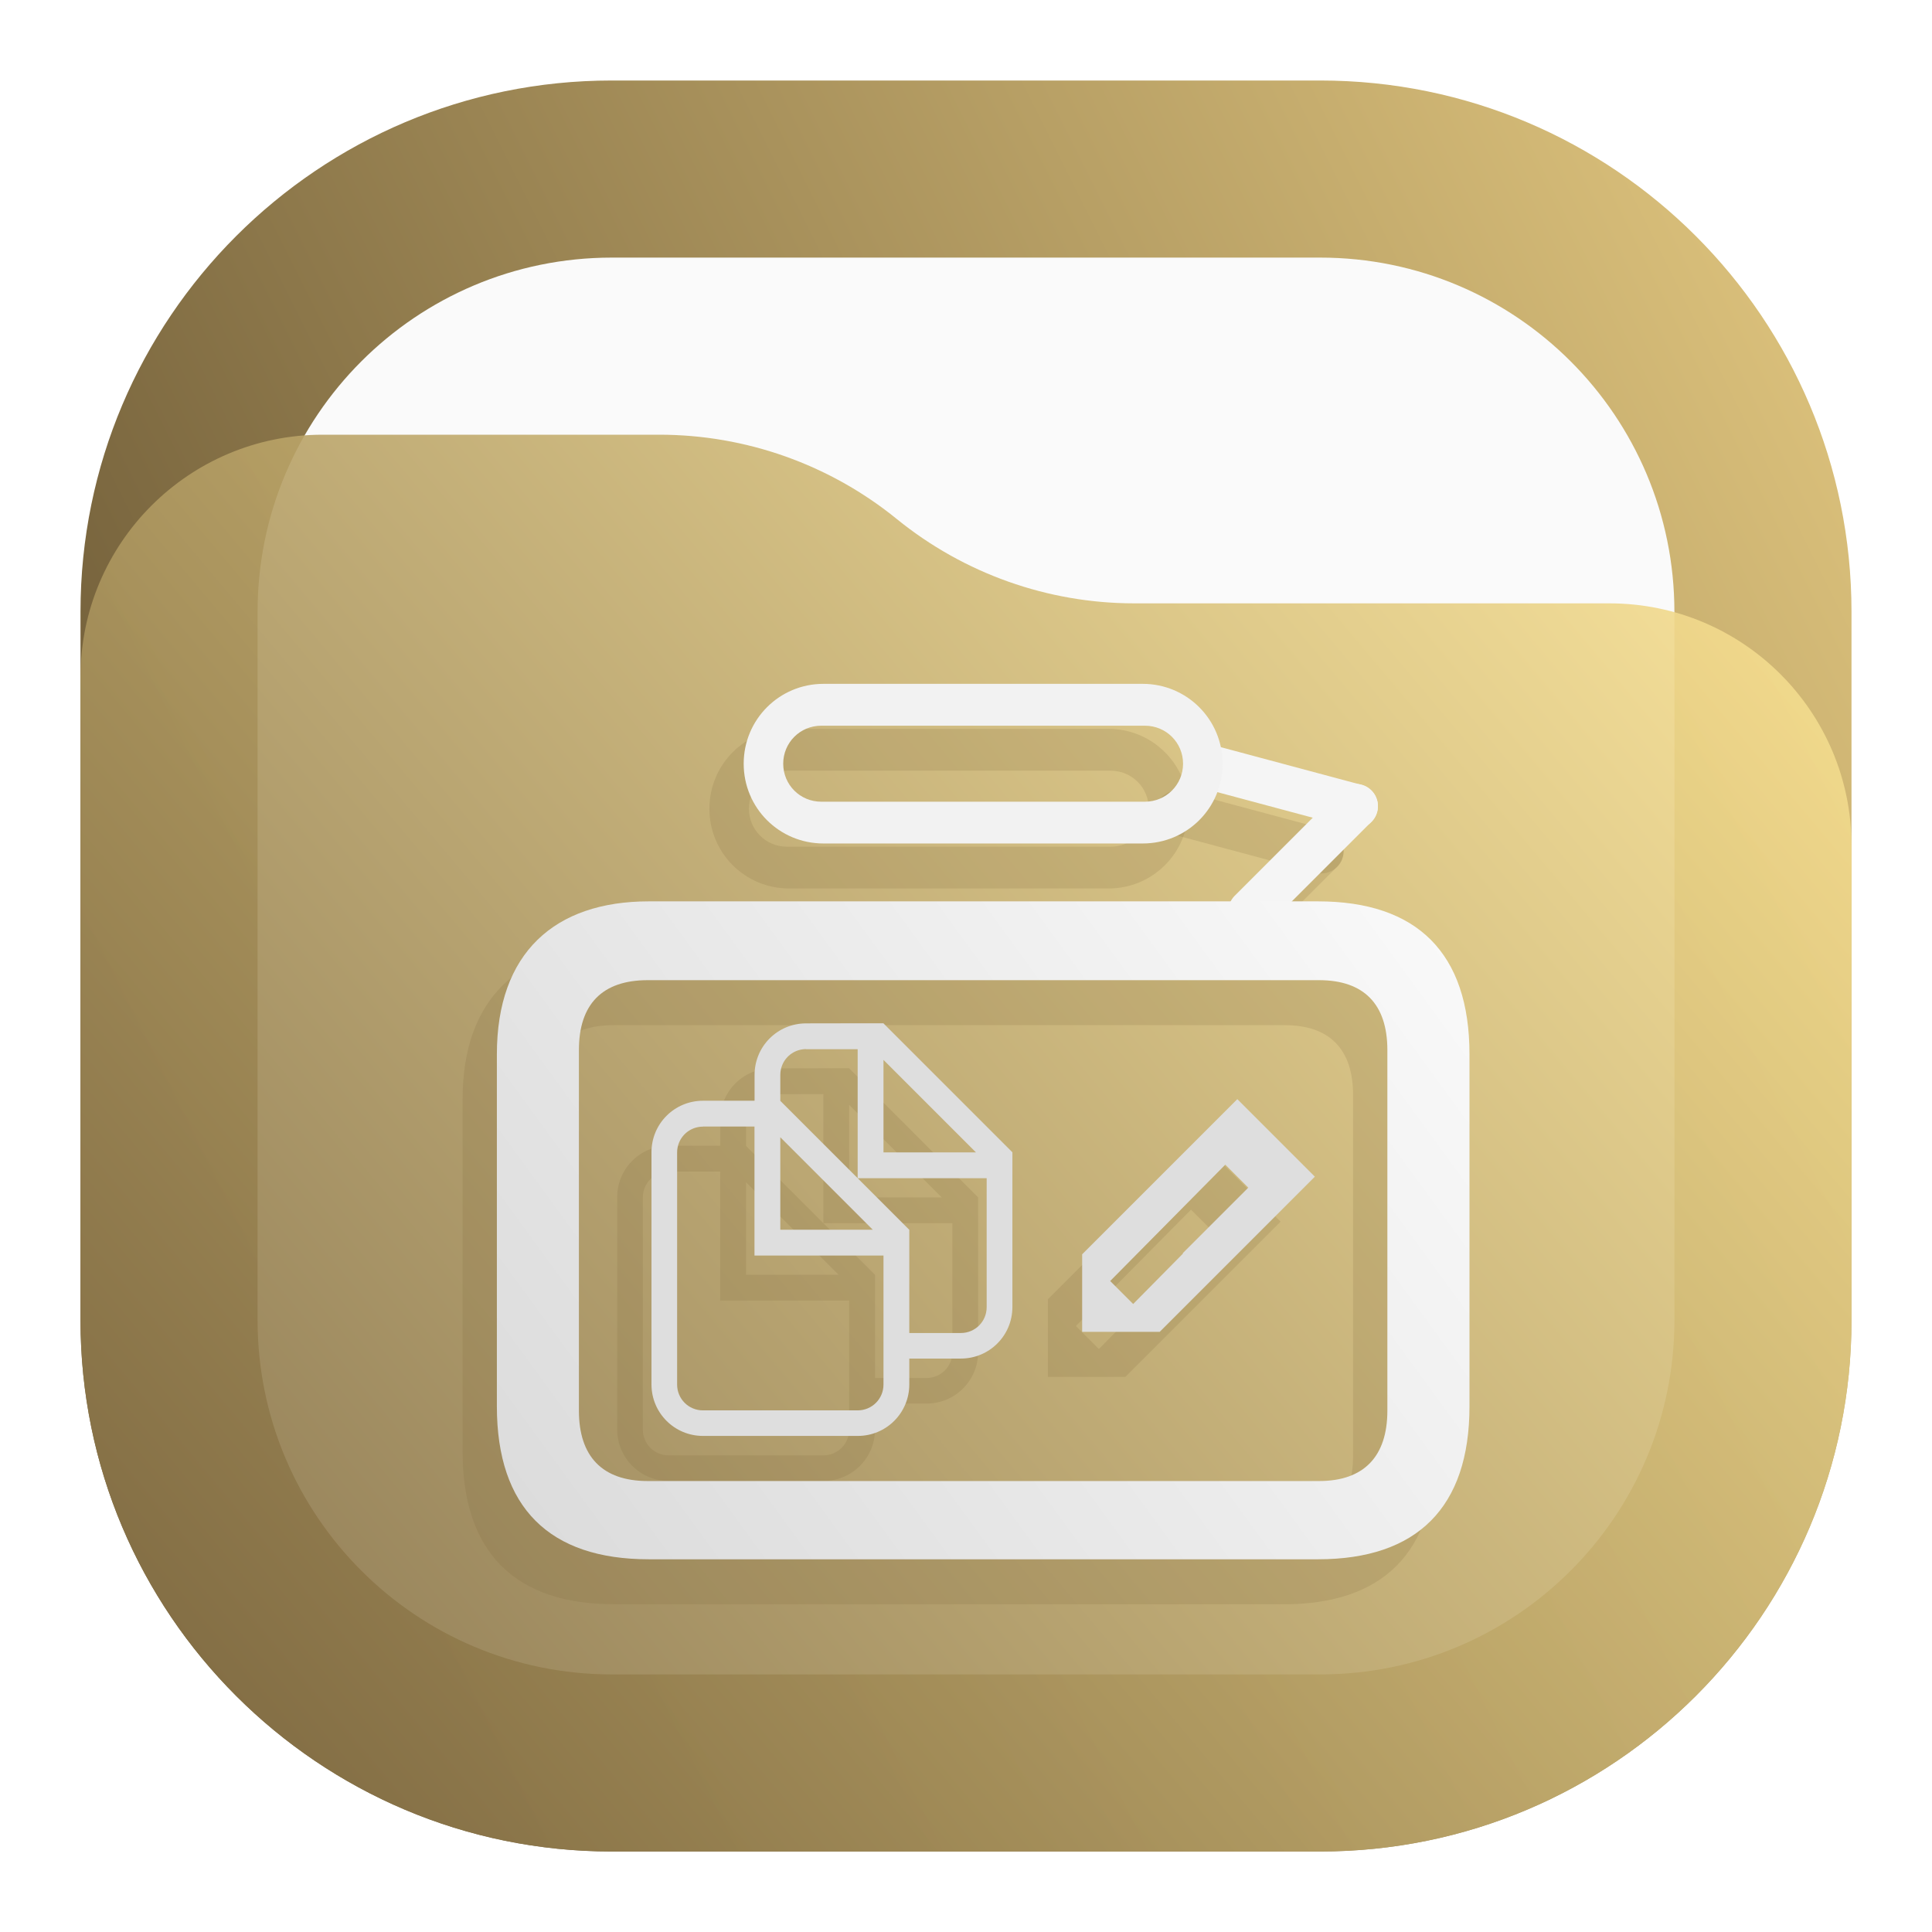
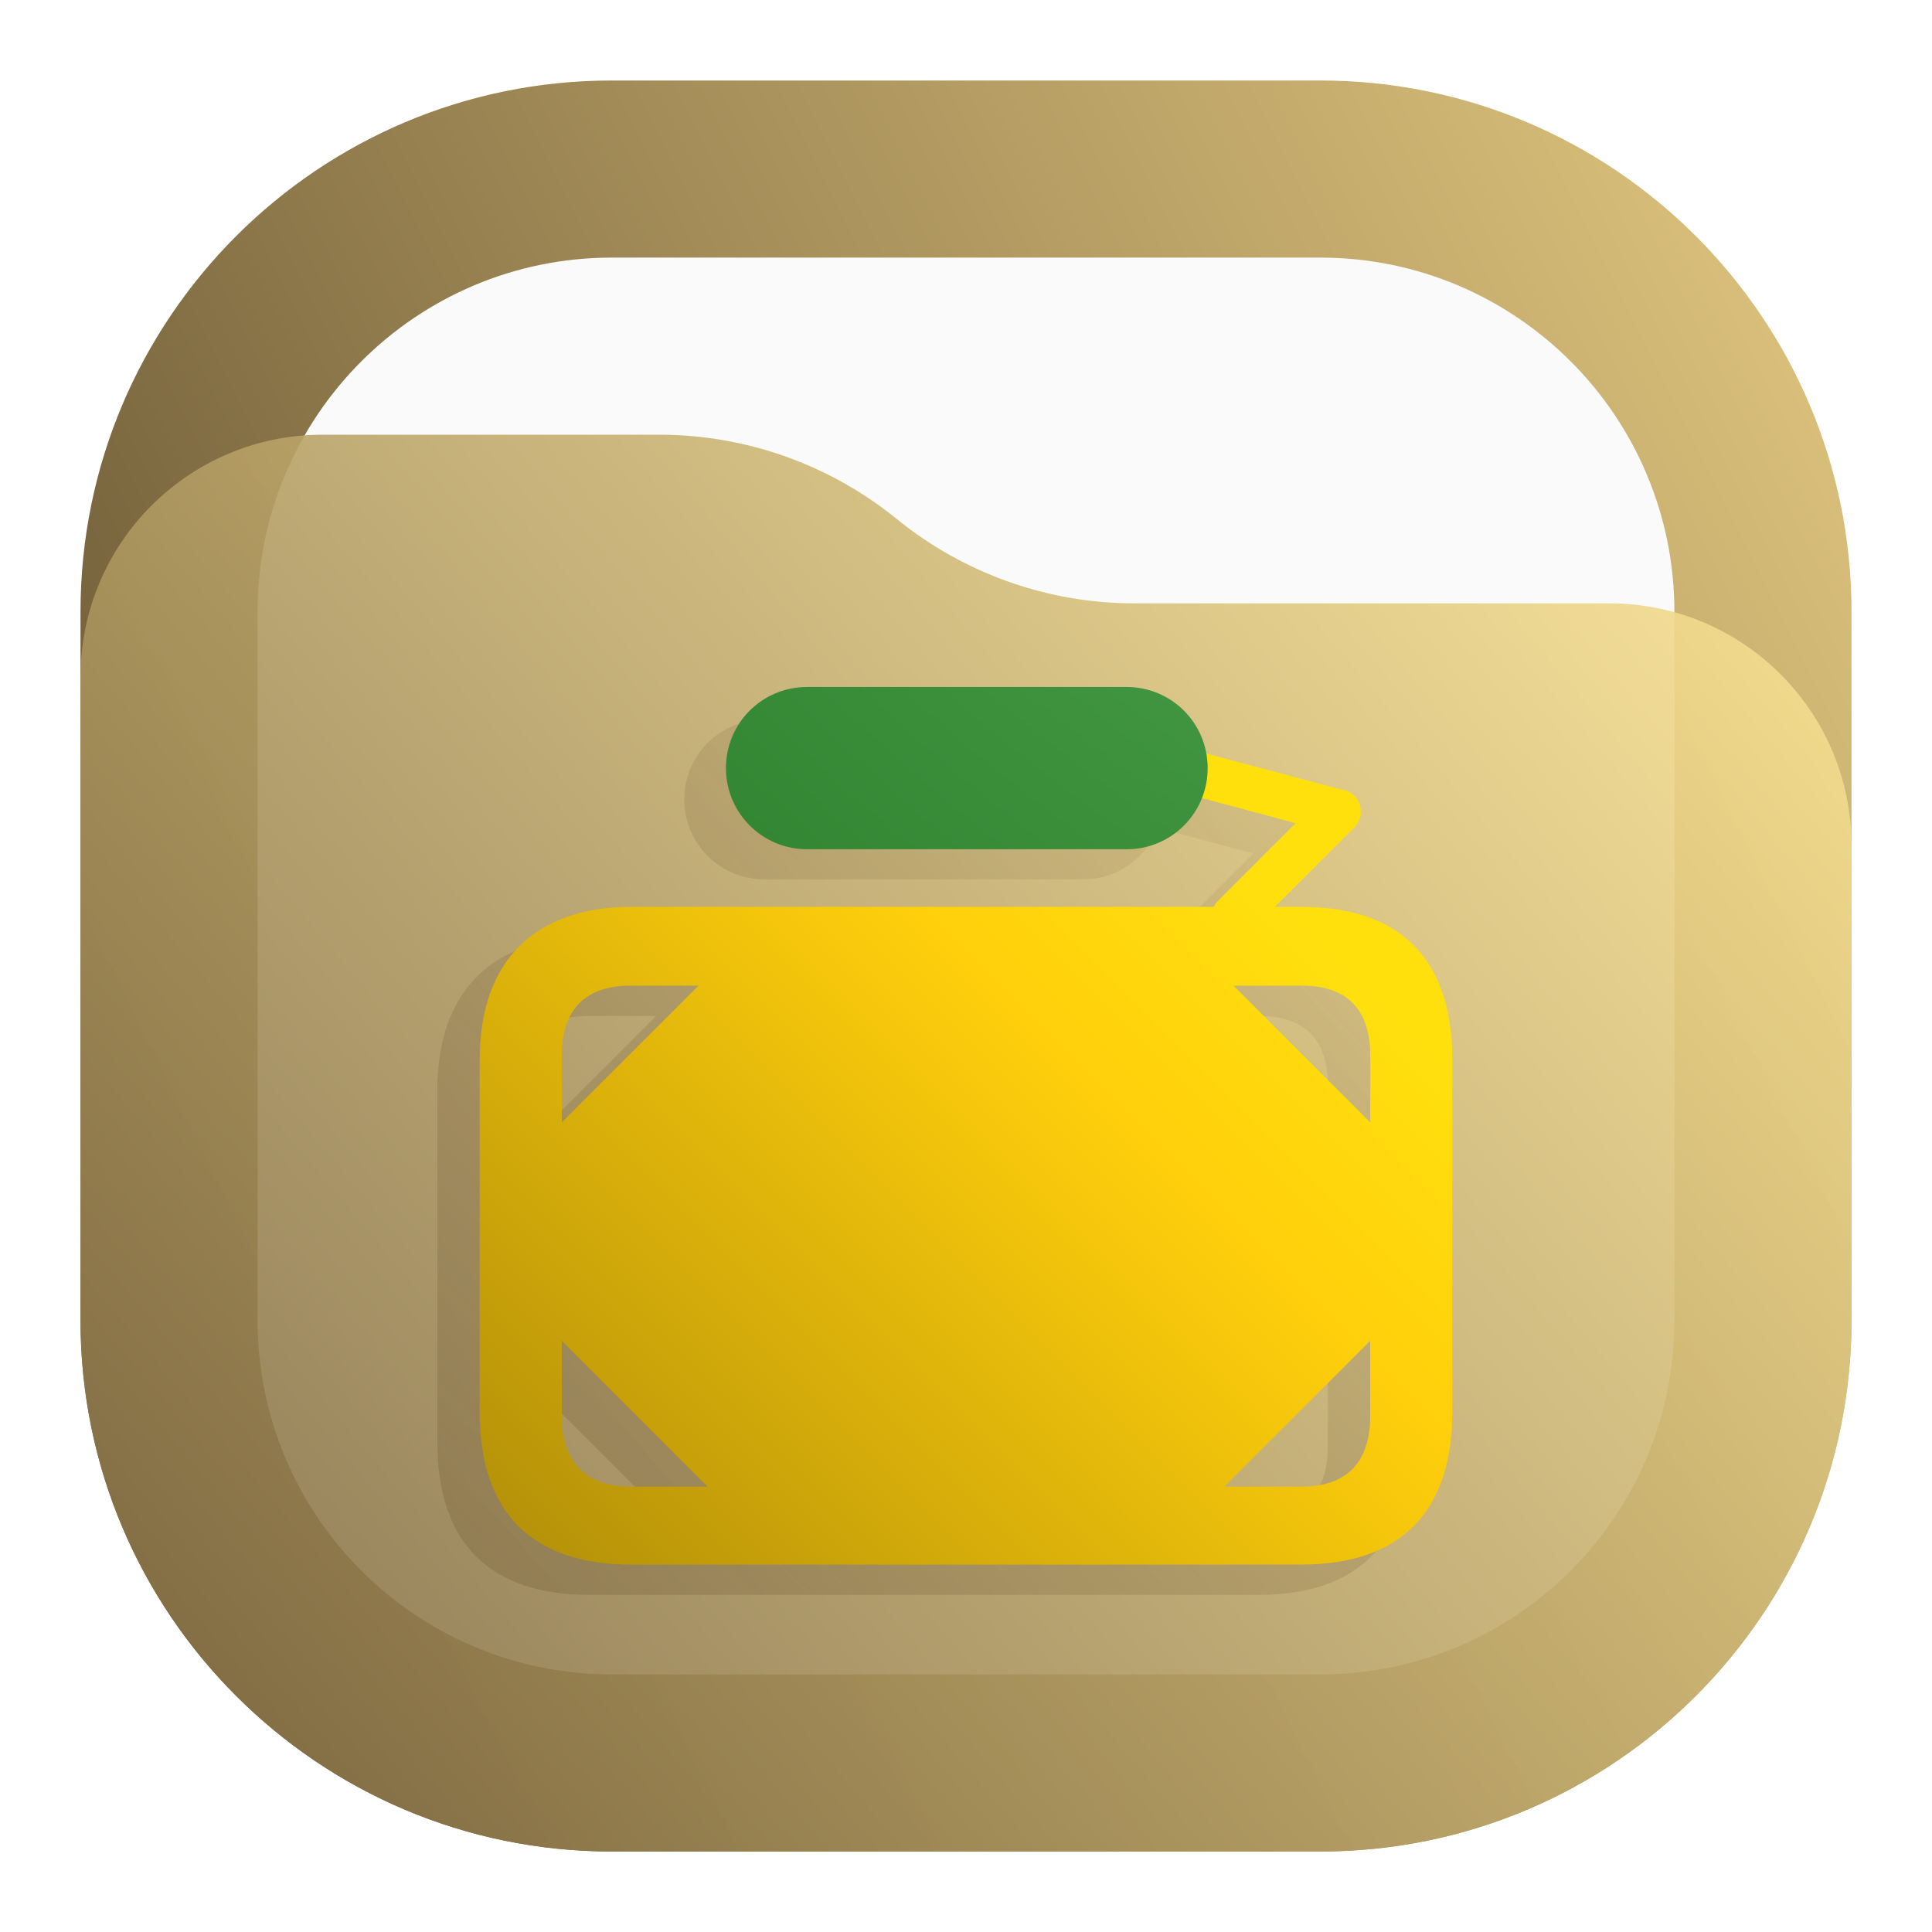
<svg xmlns="http://www.w3.org/2000/svg" xmlns:xlink="http://www.w3.org/1999/xlink" width="24" height="24" viewBox="0 0 24 24" fill="none" version="1.1" id="svg48" xml:space="preserve">
  <rect x="1" y="1" width="22" height="22" rx="6.6" fill="url(#paint0_linear_24_198)" id="rect2" />
  <rect x="3.2" y="3.2" width="17.6" height="17.6" rx="4.4" fill="#FAFAFA" id="rect4" />
  <path d="M1 8.408C1 6.747 2.347 5.4 4.008 5.4H8.19C9.265 5.4 10.307 5.77 11.141 6.448V6.448C11.975 7.125 13.016 7.495 14.091 7.495H19.992C21.653 7.495 23 8.842 23 10.503V16.4C23 20.045 20.045 23 16.4 23H7.6C3.955 23 1 20.045 1 16.4V8.408Z" fill="url(#paint1_linear_24_198)" fill-opacity="0.9" id="path6" />
+   <path id="path12538" style="fill:url(#linearGradient13169);fill-opacity:1;stroke-width:4.558;stroke-linecap:round;stroke-linejoin:round" d="m 9.492,8.939 c -0.549,1.1e-6 -0.992,0.443 -0.992,0.992 0,0.549 0.443,0.992 0.992,0.992 h 3.965 c 0.425,10e-7 0.784,-0.265 0.926,-0.639 l 1.186,0.318 -0.969,0.969 c -0.021,0.021 -0.036,0.045 -0.049,0.07 H 7.32 c -1.171,0 -1.887,0.641 -1.887,1.898 v 4.375 c 0,1.257 0.652,1.898 1.887,1.898 h 8.314 c 1.228,0 1.881,-0.641 1.881,-1.898 v -4.375 c 0,-1.257 -0.652,-1.898 -1.881,-1.898 H 15.31 l 0.975,-0.973 c 0.033,-0.028 0.06,-0.067 0.076,-0.109 0.003,-0.007 0.004,-0.016 0.006,-0.023 4.1e-4,-0.001 0.002,-0.003 0.002,-0.004 7.11e-4,-0.003 0.001,-0.005 0.002,-0.008 0.002,-0.006 0.003,-0.013 0.004,-0.02 0.001,-0.007 0.003,-0.014 0.004,-0.021 1.94e-4,-0.002 -1.49e-4,-0.004 0,-0.006 3.99e-4,-0.006 6.7e-5,-0.013 0,-0.02 0,-0.021 -0.003,-0.042 -0.008,-0.062 -9.4e-4,-0.004 -8.43e-4,-0.008 -0.002,-0.012 -0.001,-0.005 -0.002,-0.009 -0.004,-0.014 -0.002,-0.005 -0.004,-0.01 -0.006,-0.016 -0.008,-0.019 -0.019,-0.037 -0.031,-0.055 -0.004,-0.006 -0.007,-0.01 -0.012,-0.016 -0.006,-0.007 -0.011,-0.015 -0.018,-0.021 -0.046,-0.046 -0.105,-0.073 -0.164,-0.08 L 14.427,9.728 C 14.333,9.277 13.936,8.939 13.456,8.939 Z M 7.308,12.621 h 0.844 l -1.699,1.699 v -0.832 c -1e-6,-0.57 0.292,-0.867 0.855,-0.867 z m 7.488,0 h 0.852 c 0.557,0 0.848,0.297 0.848,0.867 v 0.832 z m -8.344,4.412 1.811,1.811 h -0.955 c -0.564,-10e-7 -0.855,-0.305 -0.855,-0.875 z m 10.043,0 v 0.936 c 0,0.57 -0.29,0.875 -0.848,0.875 H 14.685 Z" />
  <defs id="defs46">
+     <linearGradient id="linearGradient13167">
+       <stop style="stop-color:#7a643d;stop-opacity:0.45;" offset="0" id="stop13163" />
+       <stop style="stop-color:#7a643d;stop-opacity:0;" offset="1" id="stop13165" />
+     </linearGradient>
+     <linearGradient id="linearGradient10285">
+       <stop style="stop-color:#ffe00d;stop-opacity:1;" offset="0" id="stop10281" />
+       <stop style="stop-color:#ffcf0c;stop-opacity:1;" offset="0.225" id="stop12536" />
+       <stop style="stop-color:#a28208;stop-opacity:1;" offset="1" id="stop10283" />
+     </linearGradient>
    <linearGradient id="paint0_linear_24_198" x1="23" y1="1" x2="1" y2="12" gradientUnits="userSpaceOnUse">
      <stop stop-color="#E3C880" id="stop16" />
      <stop offset="1" stop-color="#6F5C38" id="stop18" />
    </linearGradient>
    <linearGradient id="paint1_linear_24_198" x1="23" y1="5.4" x2="1.429" y2="23.512" gradientUnits="userSpaceOnUse">
      <stop stop-color="#FFE795" id="stop21" />
      <stop offset="1" stop-color="#7A653E" id="stop23" />
    </linearGradient>
    <linearGradient id="paint2_linear_24_198" x1="17.17" y1="9.25" x2="4.49" y2="18.496" gradientUnits="userSpaceOnUse">
      <stop stop-color="#7A653E" stop-opacity="0" id="stop26" />
      <stop offset="1" stop-color="#7A653E" stop-opacity="0.45" id="stop28" />
    </linearGradient>
    <linearGradient id="paint3_linear_24_198" x1="16.088" y1="11.496" x2="11.296" y2="18.722" gradientUnits="userSpaceOnUse">
      <stop stop-color="#7A653E" stop-opacity="0" id="stop31" />
      <stop offset="1" stop-color="#7A653E" stop-opacity="0.45" id="stop33" />
    </linearGradient>
    <linearGradient id="paint4_linear_24_198" x1="16.435" y1="10.946" x2="11.644" y2="18.172" gradientUnits="userSpaceOnUse">
      <stop stop-color="#FAFAFA" id="stop36" />
      <stop offset="1" stop-color="#D5D5D5" id="stop38" />
    </linearGradient>
    <linearGradient id="paint5_linear_24_198" x1="17.518" y1="8.7" x2="4.838" y2="17.946" gradientUnits="userSpaceOnUse">
      <stop stop-color="#FAFAFA" id="stop41" />
      <stop offset="1" stop-color="#D5D5D5" id="stop43" />
    </linearGradient>
    <style id="current-color-scheme" type="text/css">.ColorScheme-Text { color:#dedede; }</style>
    <style id="current-color-scheme-3" type="text/css">.ColorScheme-Text {
        color:#dedede;
      }</style>
-     <linearGradient xlink:href="#paint5_linear_24_198" id="linearGradient7165" gradientUnits="userSpaceOnUse" x1="17.518" y1="8.7" x2="4.838" y2="17.946" gradientTransform="translate(40)" />
-     <linearGradient xlink:href="#paint4_linear_24_198" id="linearGradient7167" gradientUnits="userSpaceOnUse" x1="16.435" y1="10.946" x2="11.644" y2="18.172" gradientTransform="translate(40)" />
-     <linearGradient xlink:href="#paint3_linear_24_198" id="linearGradient7169" gradientUnits="userSpaceOnUse" x1="16.088" y1="11.496" x2="11.296" y2="18.722" gradientTransform="translate(40)" />
-     <linearGradient xlink:href="#paint2_linear_24_198" id="linearGradient7171" gradientUnits="userSpaceOnUse" x1="17.17" y1="9.25" x2="4.49" y2="18.496" gradientTransform="translate(40)" />
-     <linearGradient xlink:href="#paint5_linear_24_198" id="linearGradient7199" gradientUnits="userSpaceOnUse" gradientTransform="matrix(1.09834,0,0,1.09834,-1.445896,1.641084)" x1="17.518" y1="8.7" x2="4.838" y2="17.946" />
+     <linearGradient xlink:href="#linearGradient10285" id="linearGradient10287" x1="15.309" y1="10.556" x2="4.951" y2="20.914" gradientUnits="userSpaceOnUse" />
+     <linearGradient xlink:href="#linearGradient13167" id="linearGradient13169" x1="2.741" y1="22.311" x2="18.095" y2="6.957" gradientUnits="userSpaceOnUse" gradientTransform="translate(0.2131271,-0.4282379)" />
+     <radialGradient id="paint2_radial_31_25" cx="0" cy="0" r="1" gradientUnits="userSpaceOnUse" gradientTransform="matrix(-22.68285,19.58968,-21.69128,-25.1163,23.96677,-6.029819)">
+       <stop stop-color="#72CB72" id="stop13554" />
+       <stop offset="1" stop-color="#1C6D1C" id="stop13556" />
+     </radialGradient>
  </defs>
-   <g id="g4970" transform="translate(-70.625,-4.9375)">
-     <path d="M 3,1 C 1.892,1 1,1.892 1,3 v 10 c 0,1.108 0.892,2 2,2 H 7 V 14 H 4 V 12 C 4,11.446 4.446,11 5,11 H 7 V 10 H 5 c -1.108,0 -2,0.892 -2,2 v 2 C 2.446,14 2,13.554 2,13 V 3 C 2,2.446 2.446,2 3,2 H 5 V 5 C 5,6.108 5.892,7 7,7 H 7.5 9 c 1.108,0 2,-0.892 2,-2 V 2.414 l 3,3 V 7 h 1 V 6.414 6 5 L 11,1 H 10 6 5 Z M 6,2 H 8 V 6 H 7 C 6.446,6 6,5.554 6,5 Z" style="fill:currentColor" class="ColorScheme-Text" id="path4959" />
-   </g>
-   <path d="m 47.888,16.691 h 7.57 c 1.118,0 1.712,-0.584 1.712,-1.729 V 10.979 C 57.17,9.834 56.576,9.25 55.458,9.25 H 47.888 C 46.821,9.25 46.17,9.834 46.17,10.979 v 3.983 c 0,1.145 0.594,1.729 1.718,1.729 z M 47.877,15.806 c -0.513,0 -0.778,-0.277 -0.778,-0.797 v -4.078 c 0,-0.519 0.265,-0.791 0.778,-0.791 h 7.593 c 0.507,0 0.772,0.271 0.772,0.791 v 4.078 c 0,0.519 -0.265,0.797 -0.772,0.797 z m 5.8,4.55 c 0.6,0 1.113,-0.395 1.303,-0.944 h 1.752 c 0.236,0 0.438,-0.206 0.438,-0.472 0,-0.271 -0.202,-0.478 -0.438,-0.478 h -1.752 c -0.19,-0.549 -0.703,-0.938 -1.303,-0.938 -0.6,0 -1.113,0.39 -1.309,0.938 h -5.731 c -0.259,0 -0.467,0.206 -0.467,0.478 0,0.266 0.208,0.472 0.467,0.472 h 5.731 c 0.19,0.549 0.709,0.944 1.309,0.944 z m 0,-0.726 c -0.381,0 -0.674,-0.307 -0.674,-0.691 0,-0.395 0.294,-0.696 0.674,-0.696 0.381,0 0.674,0.301 0.674,0.696 0,0.384 -0.294,0.691 -0.674,0.691 z" fill="url(#paint2_linear_24_198)" fill-opacity="0.5" id="path7157" style="fill:url(#linearGradient7171)" />
-   <path d="m 51.645,13.6 c 0.507,0 0.943,-0.463 0.943,-1.066 0,-0.596 -0.438,-1.037 -0.943,-1.037 -0.504,0 -0.943,0.451 -0.943,1.042 0,0.598 0.436,1.062 0.943,1.062 z m -2.713,0.056 c 0.438,0 0.82,-0.405 0.82,-0.929 0,-0.519 -0.384,-0.902 -0.82,-0.902 -0.438,0 -0.825,0.393 -0.823,0.907 0,0.519 0.382,0.924 0.823,0.924 z m 5.426,0 c 0.441,0 0.823,-0.405 0.823,-0.924 0,-0.514 -0.384,-0.907 -0.823,-0.907 -0.436,0 -0.82,0.384 -0.82,0.902 0,0.524 0.382,0.929 0.82,0.929 z m -6.741,2.179 h 1.791 c -0.245,-0.364 0.054,-1.098 0.561,-1.498 -0.262,-0.178 -0.599,-0.311 -1.039,-0.311 -1.063,0 -1.728,0.803 -1.728,1.472 0,0.217 0.118,0.338 0.415,0.338 z m 8.056,0 c 0.299,0 0.415,-0.121 0.415,-0.338 0,-0.668 -0.665,-1.472 -1.728,-1.472 -0.441,0 -0.778,0.133 -1.04,0.311 0.507,0.401 0.806,1.134 0.561,1.498 z m -5.511,0 h 2.963 c 0.37,0 0.502,-0.109 0.502,-0.321 0,-0.623 -0.761,-1.481 -1.985,-1.481 -1.221,0 -1.982,0.859 -1.982,1.481 0,0.212 0.132,0.321 0.502,0.321 z" fill="url(#paint3_linear_24_198)" fill-opacity="0.5" id="path7159" style="fill:url(#linearGradient7169)" />
-   <path d="m 51.992,13.05 c 0.507,0 0.943,-0.463 0.943,-1.066 0,-0.596 -0.438,-1.037 -0.943,-1.037 -0.504,0 -0.943,0.451 -0.943,1.042 0,0.598 0.436,1.062 0.943,1.062 z m -2.713,0.056 c 0.438,0 0.82,-0.405 0.82,-0.929 0,-0.519 -0.384,-0.902 -0.82,-0.902 -0.438,0 -0.825,0.393 -0.823,0.907 0,0.519 0.382,0.924 0.823,0.924 z m 5.426,0 c 0.441,0 0.823,-0.405 0.823,-0.924 0,-0.514 -0.384,-0.907 -0.823,-0.907 -0.436,0 -0.82,0.384 -0.82,0.902 0,0.524 0.382,0.929 0.82,0.929 z m -6.741,2.179 h 1.791 c -0.245,-0.364 0.054,-1.098 0.561,-1.498 -0.262,-0.178 -0.599,-0.311 -1.039,-0.311 -1.063,0 -1.728,0.803 -1.728,1.472 0,0.217 0.118,0.338 0.415,0.338 z m 8.056,0 c 0.299,0 0.415,-0.121 0.415,-0.338 0,-0.668 -0.665,-1.472 -1.728,-1.472 -0.441,0 -0.778,0.133 -1.039,0.311 0.507,0.401 0.806,1.134 0.561,1.498 z m -5.511,0 h 2.963 c 0.37,0 0.502,-0.109 0.502,-0.321 0,-0.623 -0.761,-1.481 -1.985,-1.481 -1.221,0 -1.982,0.859 -1.982,1.481 0,0.212 0.132,0.321 0.502,0.321 z" fill="url(#paint4_linear_24_198)" id="path7161" style="fill:url(#linearGradient7167)" />
-   <path d="m 48.236,16.141 h 7.57 c 1.119,0 1.712,-0.584 1.712,-1.729 V 10.429 C 57.518,9.284 56.924,8.7 55.805,8.7 h -7.57 c -1.067,0 -1.718,0.584 -1.718,1.729 v 3.983 c 0,1.145 0.594,1.729 1.718,1.729 z m -0.012,-0.885 c -0.513,0 -0.778,-0.277 -0.778,-0.797 v -4.078 c 0,-0.519 0.265,-0.791 0.778,-0.791 h 7.593 c 0.507,0 0.773,0.271 0.773,0.791 v 4.078 c 0,0.519 -0.265,0.797 -0.773,0.797 z m 5.8,4.55 c 0.6,0 1.113,-0.395 1.303,-0.944 h 1.753 c 0.236,0 0.438,-0.206 0.438,-0.472 0,-0.271 -0.202,-0.478 -0.438,-0.478 h -1.753 c -0.19,-0.549 -0.703,-0.938 -1.303,-0.938 -0.6,0 -1.113,0.39 -1.309,0.938 h -5.731 c -0.259,0 -0.467,0.206 -0.467,0.478 0,0.266 0.208,0.472 0.467,0.472 h 5.731 c 0.19,0.549 0.709,0.944 1.309,0.944 z m 0,-0.726 c -0.381,0 -0.675,-0.307 -0.675,-0.691 0,-0.395 0.294,-0.696 0.675,-0.696 0.381,0 0.674,0.301 0.674,0.696 0,0.384 -0.294,0.691 -0.674,0.691 z" fill="url(#paint5_linear_24_198)" id="path7163" style="fill:url(#linearGradient7165)" />
-   <g id="g10253" transform="translate(0.4593918)">
-     <rect style="fill:#7d663e;fill-opacity:0.176;stroke-width:5.006;stroke-linecap:round;stroke-linejoin:round" id="rect7280" width="2.402" height="0.551" x="16.023" y="5.809" rx="0.276" ry="0.276" transform="rotate(15)" />
-     <rect style="fill:#7d663e;fill-opacity:0.176;stroke-width:5.006;stroke-linecap:round;stroke-linejoin:round" id="rect7282" width="2.402" height="0.551" x="1.68" y="18.483" rx="0.276" ry="0.276" transform="rotate(-45)" />
-     <path id="path7284" style="fill:#7d663e;fill-opacity:0.176;stroke-width:3.271;stroke-linecap:round;stroke-linejoin:round" d="m 9.344,9.054 c -0.549,0 -0.991,0.443 -0.991,0.992 0,0.549 0.441,0.991 0.991,0.991 h 3.966 c 0.549,0 0.992,-0.441 0.992,-0.991 0,-0.549 -0.443,-0.992 -0.992,-0.992 z m -0.028,0.52 h 4.022 c 0.262,0 0.473,0.21 0.473,0.472 0,0.262 -0.212,0.472 -0.473,0.472 H 9.316 c -0.262,0 -0.472,-0.21 -0.472,-0.472 0,-0.262 0.21,-0.472 0.472,-0.472 z" />
-     <path d="m 7.174,19.929 h 8.314 c 1.228,0 1.881,-0.642 1.881,-1.899 v -4.375 c 0,-1.257 -0.652,-1.899 -1.881,-1.899 H 7.174 c -1.171,0 -1.887,0.642 -1.887,1.899 v 4.375 c 0,1.257 0.652,1.899 1.887,1.899 z m -0.013,-0.972 c -0.564,0 -0.855,-0.305 -0.855,-0.875 v -4.479 c 0,-0.57 0.291,-0.868 0.855,-0.868 h 8.339 c 0.557,0 0.849,0.298 0.849,0.868 v 4.479 c 0,0.57 -0.291,0.875 -0.849,0.875 z" fill="url(#paint5_linear_24_198)" id="path7286" style="fill:#7d663e;fill-opacity:0.176;stroke-width:1.098" />
-     <g id="g7292" transform="matrix(1.09834,0,0,1.09834,26.97985,-20.72631)" style="fill:#7d663e;fill-opacity:0.176">
-       <path class="ColorScheme-Text" d="m -16.253,30.954 c -0.323,0 -0.583,0.26 -0.583,0.583 v 0.292 h -0.583 c -0.323,0 -0.583,0.26 -0.583,0.583 v 2.625 c 0,0.323 0.26,0.583 0.583,0.583 h 1.75 c 0.323,0 0.583,-0.26 0.583,-0.583 v -0.292 h 0.583 c 0.323,0 0.583,-0.26 0.583,-0.583 v -1.75 l -1.459,-1.459 h -0.292 z m 0,0.292 h 0.583 v 1.459 h 1.459 v 1.459 c 0,0.162 -0.13,0.292 -0.292,0.292 h -0.583 v -1.167 l -1.459,-1.459 V 31.537 c 0,-0.04 0.008,-0.079 0.023,-0.114 0.044,-0.105 0.148,-0.178 0.269,-0.178 z m 0.875,0.121 1.046,1.046 h -1.046 z m -2.042,0.754 h 0.583 v 1.459 h 1.459 v 1.459 c 0,0.162 -0.13,0.292 -0.292,0.292 h -1.75 c -0.162,0 -0.292,-0.13 -0.292,-0.292 v -2.625 c 0,-0.04 0.008,-0.079 0.023,-0.114 0.044,-0.105 0.148,-0.178 0.269,-0.178 z m 0.875,0.121 1.046,1.046 h -1.046 z" fill="currentColor" id="path7288" style="fill:#7d663e;fill-opacity:0.176;stroke-width:0.292" />
-       <path d="m -11.376,31.811 -1.755,1.755 v 0.877 h 0.877 l 1.755,-1.755 z m -0.136,0.741 0.26,0.26 -0.74,0.74 v 0.007 l -0.562,0.569 -0.26,-0.26 z" style="color:#dedede;fill:#7d663e;fill-opacity:0.176;stroke-width:0.439" id="path7290" />
-     </g>
-     <rect style="fill:#f5f5f5;fill-opacity:1;stroke-width:5.006;stroke-linecap:round;stroke-linejoin:round" id="rect7185" width="2.402" height="0.551" x="16.29" y="5.159" rx="0.276" ry="0.276" transform="rotate(15)" />
-     <rect style="fill:#f5f5f5;fill-opacity:1;stroke-width:5.006;stroke-linecap:round;stroke-linejoin:round" id="rect7187" width="2.402" height="0.551" x="2.377" y="18.389" rx="0.276" ry="0.276" transform="rotate(-45)" />
-     <path id="path7189" style="fill:#f2f2f2;fill-opacity:1;stroke-width:3.271;stroke-linecap:round;stroke-linejoin:round" d="m 9.77,8.495 c -0.549,0 -0.991,0.443 -0.991,0.992 0,0.549 0.441,0.991 0.991,0.991 h 3.966 c 0.549,0 0.992,-0.441 0.992,-0.991 0,-0.549 -0.443,-0.992 -0.992,-0.992 z m -0.028,0.52 h 4.022 c 0.262,0 0.473,0.21 0.473,0.472 0,0.262 -0.212,0.472 -0.473,0.472 H 9.742 c -0.262,0 -0.472,-0.21 -0.472,-0.472 0,-0.262 0.21,-0.472 0.472,-0.472 z" />
-     <path d="m 7.6,19.37 h 8.314 c 1.228,0 1.881,-0.642 1.881,-1.899 v -4.375 c 0,-1.257 -0.652,-1.899 -1.881,-1.899 H 7.6 c -1.171,0 -1.887,0.642 -1.887,1.899 v 4.375 c 0,1.257 0.652,1.899 1.887,1.899 z m -0.013,-0.972 c -0.564,0 -0.855,-0.305 -0.855,-0.875 v -4.479 c 0,-0.57 0.291,-0.868 0.855,-0.868 h 8.339 c 0.557,0 0.849,0.298 0.849,0.868 v 4.479 c 0,0.57 -0.291,0.875 -0.849,0.875 z" fill="url(#paint5_linear_24_198)" id="path7191" style="fill:url(#linearGradient7199);stroke-width:1.098" />
-     <g id="g7197" transform="matrix(1.09834,0,0,1.09834,27.40582,-21.2853)">
-       <path class="ColorScheme-Text" d="m -16.253,30.954 c -0.323,0 -0.583,0.26 -0.583,0.583 v 0.292 h -0.583 c -0.323,0 -0.583,0.26 -0.583,0.583 v 2.625 c 0,0.323 0.26,0.583 0.583,0.583 h 1.75 c 0.323,0 0.583,-0.26 0.583,-0.583 v -0.292 h 0.583 c 0.323,0 0.583,-0.26 0.583,-0.583 v -1.75 l -1.459,-1.459 h -0.292 z m 0,0.292 h 0.583 v 1.459 h 1.459 v 1.459 c 0,0.162 -0.13,0.292 -0.292,0.292 h -0.583 v -1.167 l -1.459,-1.459 V 31.537 c 0,-0.04 0.008,-0.079 0.023,-0.114 0.044,-0.105 0.148,-0.178 0.269,-0.178 z m 0.875,0.121 1.046,1.046 h -1.046 z m -2.042,0.754 h 0.583 v 1.459 h 1.459 v 1.459 c 0,0.162 -0.13,0.292 -0.292,0.292 h -1.75 c -0.162,0 -0.292,-0.13 -0.292,-0.292 v -2.625 c 0,-0.04 0.008,-0.079 0.023,-0.114 0.044,-0.105 0.148,-0.178 0.269,-0.178 z m 0.875,0.121 1.046,1.046 h -1.046 z" fill="currentColor" id="path7193" style="stroke-width:0.292" />
-       <path d="m -11.376,31.811 -1.755,1.755 v 0.877 h 0.877 l 1.755,-1.755 z m -0.136,0.741 0.26,0.26 -0.74,0.74 v 0.007 l -0.562,0.569 -0.26,-0.26 z" style="color:#dedede;fill:currentColor;stroke-width:0.439" id="path7195" />
-     </g>
-   </g>
+   <path id="rect6428" style="fill:url(#linearGradient10287);fill-opacity:1;stroke-width:4.558;stroke-linecap:round;stroke-linejoin:round" d="m 10.018,8.563 c -0.549,1.1e-6 -0.992,0.443 -0.992,0.992 0,0.549 0.443,0.992 0.992,0.992 h 3.965 c 0.425,10e-7 0.784,-0.265 0.926,-0.639 l 1.186,0.318 -0.969,0.969 c -0.021,0.021 -0.036,0.045 -0.049,0.07 H 7.846 c -1.171,0 -1.887,0.641 -1.887,1.898 v 4.375 c 0,1.257 0.652,1.898 1.887,1.898 h 8.314 c 1.228,0 1.881,-0.641 1.881,-1.898 v -4.375 c 0,-1.257 -0.652,-1.898 -1.881,-1.898 h -0.324 l 0.975,-0.973 c 0.033,-0.028 0.06,-0.067 0.076,-0.109 0.003,-0.007 0.004,-0.016 0.006,-0.023 4.1e-4,-0.001 0.002,-0.003 0.002,-0.004 7.11e-4,-0.003 0.001,-0.005 0.002,-0.008 0.002,-0.006 0.003,-0.013 0.004,-0.02 0.001,-0.007 0.003,-0.014 0.004,-0.021 1.94e-4,-0.002 -1.49e-4,-0.004 0,-0.006 3.99e-4,-0.006 6.7e-5,-0.013 0,-0.02 0,-0.021 -0.003,-0.042 -0.008,-0.062 -9.4e-4,-0.004 -8.43e-4,-0.008 -0.002,-0.012 -0.001,-0.005 -0.002,-0.009 -0.004,-0.014 -0.002,-0.005 -0.004,-0.01 -0.006,-0.016 -0.008,-0.019 -0.019,-0.037 -0.031,-0.055 -0.004,-0.006 -0.007,-0.01 -0.012,-0.016 -0.006,-0.007 -0.011,-0.015 -0.018,-0.021 C 16.778,9.841 16.72,9.814 16.66,9.807 L 14.953,9.352 C 14.859,8.901 14.462,8.563 13.982,8.562 Z M 7.834,12.244 h 0.844 l -1.699,1.699 v -0.832 c -1e-6,-0.57 0.292,-0.867 0.855,-0.867 z m 7.488,0 h 0.852 c 0.557,0 0.848,0.297 0.848,0.867 v 0.832 z m -8.344,4.412 1.811,1.811 h -0.955 c -0.564,-1e-6 -0.855,-0.305 -0.855,-0.875 z m 10.043,0 v 0.936 c 0,0.57 -0.29,0.875 -0.848,0.875 h -0.963 z" />
+   <path id="path13542" style="fill:url(#paint2_radial_31_25);stroke-width:1.875" d="m 10.025,8.534 c -0.558,0 -1.007,0.449 -1.007,1.007 0,0.558 0.449,1.009 1.007,1.009 h 3.97 c 0.558,0 1.007,-0.45 1.007,-1.009 0,-0.558 -0.449,-1.007 -1.007,-1.007 z" />
</svg>
